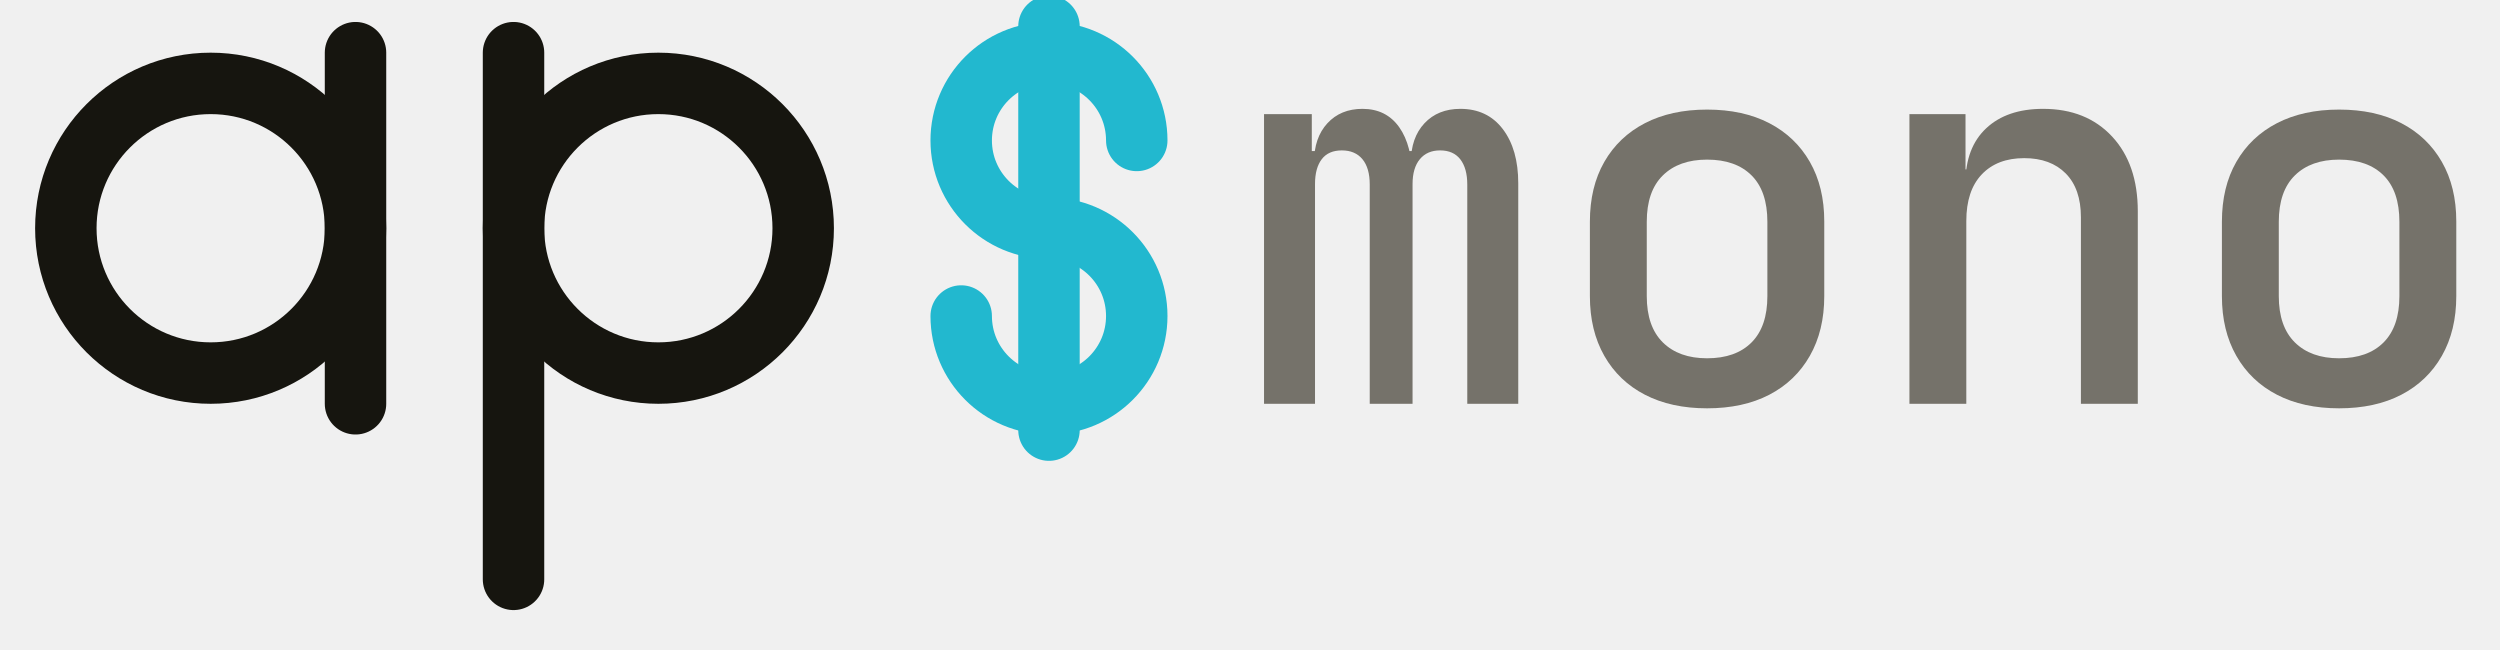
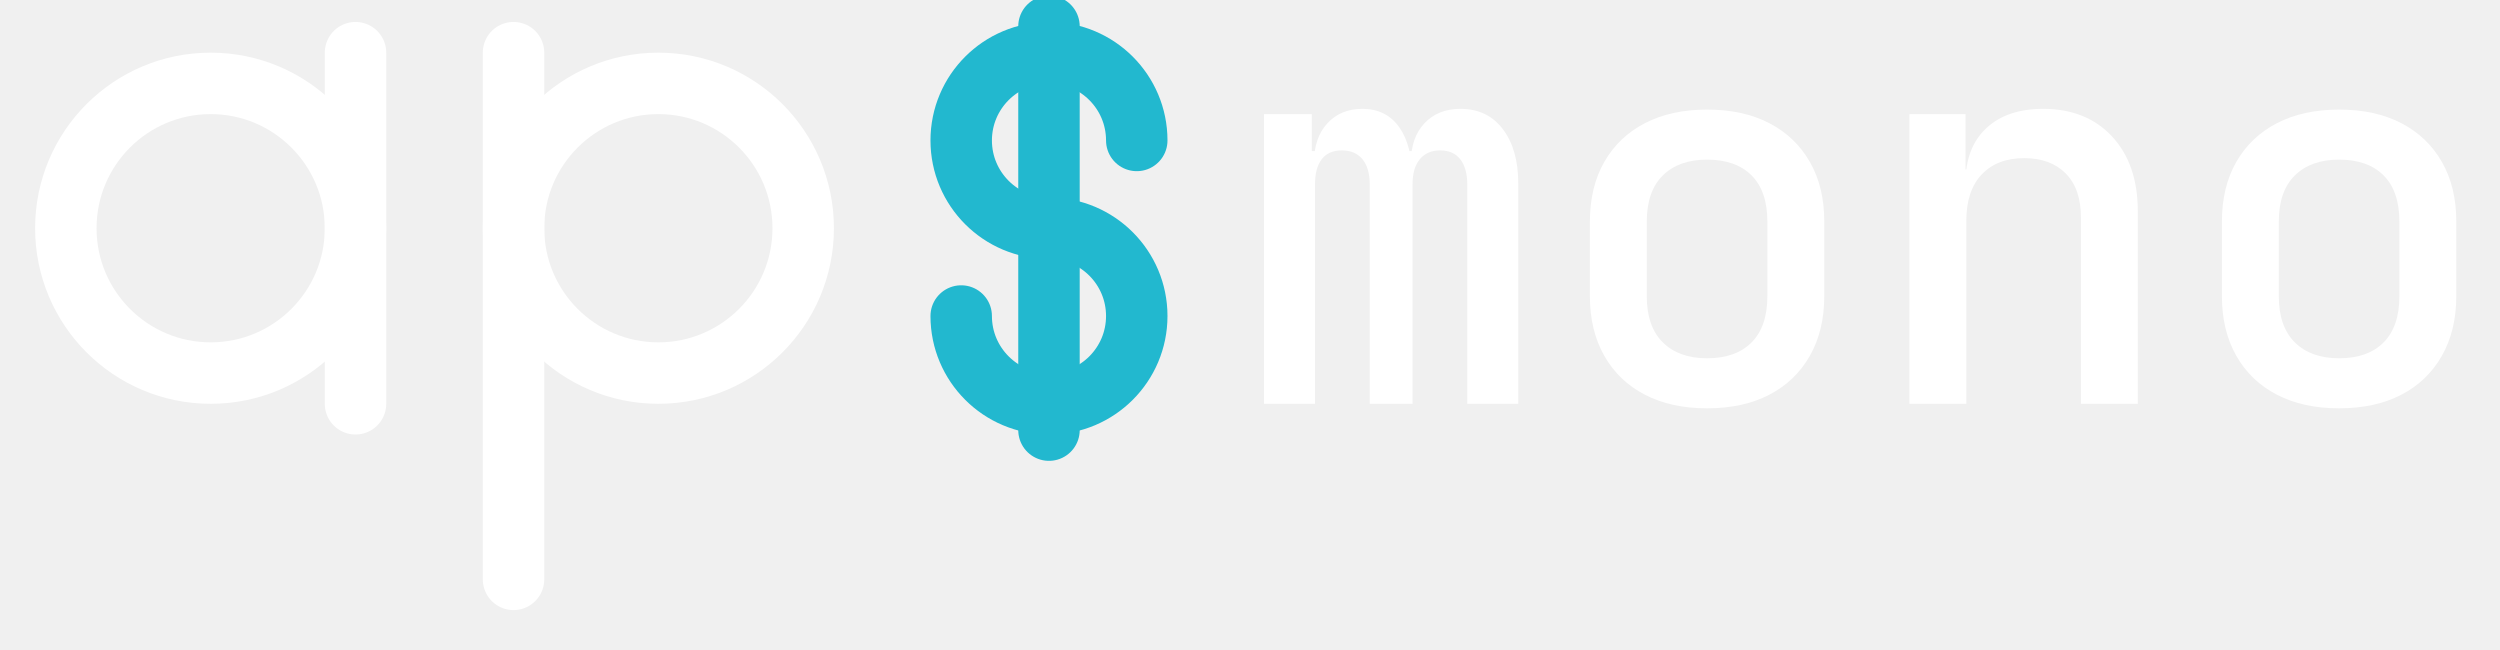
<svg xmlns="http://www.w3.org/2000/svg" viewBox="6.0 28 569.6 148">
-   <g fill="none" stroke="#16150F" stroke-width="14" stroke-linecap="round" stroke-linejoin="round">
+   <g fill="none" stroke="#FFFFFF" stroke-width="14" stroke-linecap="round" stroke-linejoin="round">
    <circle cx="54" cy="80" r="33" />
    <line x1="87" y1="40" x2="87" y2="120" />
    <line x1="123" y1="40" x2="123" y2="160" />
    <circle cx="156" cy="80" r="33" />
  </g>
  <g fill="none" stroke="#22B8CF" stroke-width="14" stroke-linecap="round" stroke-linejoin="round">
    <path d="M 265,60 A 20 20 0 1 0 245,80 A 20 20 0 1 1 225,100" />
    <line x1="245" y1="34" x2="245" y2="126" />
  </g>
-   <g transform="translate(286.94,120.0) scale(0.12,-0.12)" fill="#75726A">
+   <g transform="translate(286.94,120.0) scale(0.12,-0.12)" fill="#FFFFFF">
    <path transform="translate(0.0,0)" d="M58.8 0V550H149.5V479.8H169.3L153.8 458.8Q153.8 505.1 179.05 532.55Q204.3 560 245.7 560Q290.8 560 315.5 525.1Q340.2 490.2 340.2 428.5L315.9 479.8H353.7L337.7 458.8Q337.7 505.1 363.35 532.55Q389 560 431.6 560Q483 560 512.25 521.45Q541.5 482.9 541.5 418.6V0H444.7V416.3Q444.7 447 431.55 464.05Q418.4 481.1 393.1 481.1Q368.5 481.1 354.65 464.4Q340.8 447.7 340.8 417V0H259.5V416.3Q259.5 447.7 245.65 464.4Q231.8 481.1 206.5 481.1Q181.2 481.1 168.4 464.4Q155.6 447.7 155.6 417V0Z" />
    <path transform="translate(600.0,0)" d="M300 -8.6Q231.9 -8.6 182.1 17.15Q132.3 42.9 104.9 91Q77.5 139.1 77.5 204.4V345.6Q77.5 411.6 104.9 459.35Q132.3 507.1 182.1 532.85Q231.9 558.6 300 558.6Q368.4 558.6 418.05 532.85Q467.7 507.1 495.1 459.35Q522.5 411.6 522.5 346.3V204.4Q522.5 139.1 495.1 91Q467.7 42.9 418.05 17.15Q368.4 -8.6 300 -8.6ZM300 86.399Q354.5 86.399 384.5 116.55Q414.5 146.7 414.5 204.4V345.6Q414.5 403.6 384.5 433.6Q354.5 463.601 300 463.601Q246.5 463.601 216 433.6Q185.5 403.6 185.5 345.6V204.4Q185.5 146.7 216 116.55Q246.5 86.399 300 86.399Z" />
    <path transform="translate(1200.0,0)" d="M84.2 0V550H190.7V445H217.199L190.7 419.8Q190.7 486.3 230 523.15Q269.3 560 338 560Q420.1 560 468.95 507.5Q517.8 455 517.8 365.5V0H409.8V354Q409.8 408.2 381 437.301Q352.2 466.401 302.1 466.401Q250.9 466.401 221.55 435.551Q192.2 404.7 192.2 347V0Z" />
    <path transform="translate(1800.0,0)" d="M300 -8.6Q231.9 -8.6 182.1 17.15Q132.3 42.9 104.9 91Q77.5 139.1 77.5 204.4V345.6Q77.5 411.6 104.9 459.35Q132.3 507.1 182.1 532.85Q231.9 558.6 300 558.6Q368.4 558.6 418.05 532.85Q467.7 507.1 495.1 459.35Q522.5 411.6 522.5 346.3V204.4Q522.5 139.1 495.1 91Q467.7 42.9 418.05 17.15Q368.4 -8.6 300 -8.6ZM300 86.399Q354.5 86.399 384.5 116.55Q414.5 146.7 414.5 204.4V345.6Q414.5 403.6 384.5 433.6Q354.5 463.601 300 463.601Q246.5 463.601 216 433.6Q185.5 403.6 185.5 345.6V204.4Q185.5 146.7 216 116.55Q246.5 86.399 300 86.399Z" />
  </g>
</svg>
